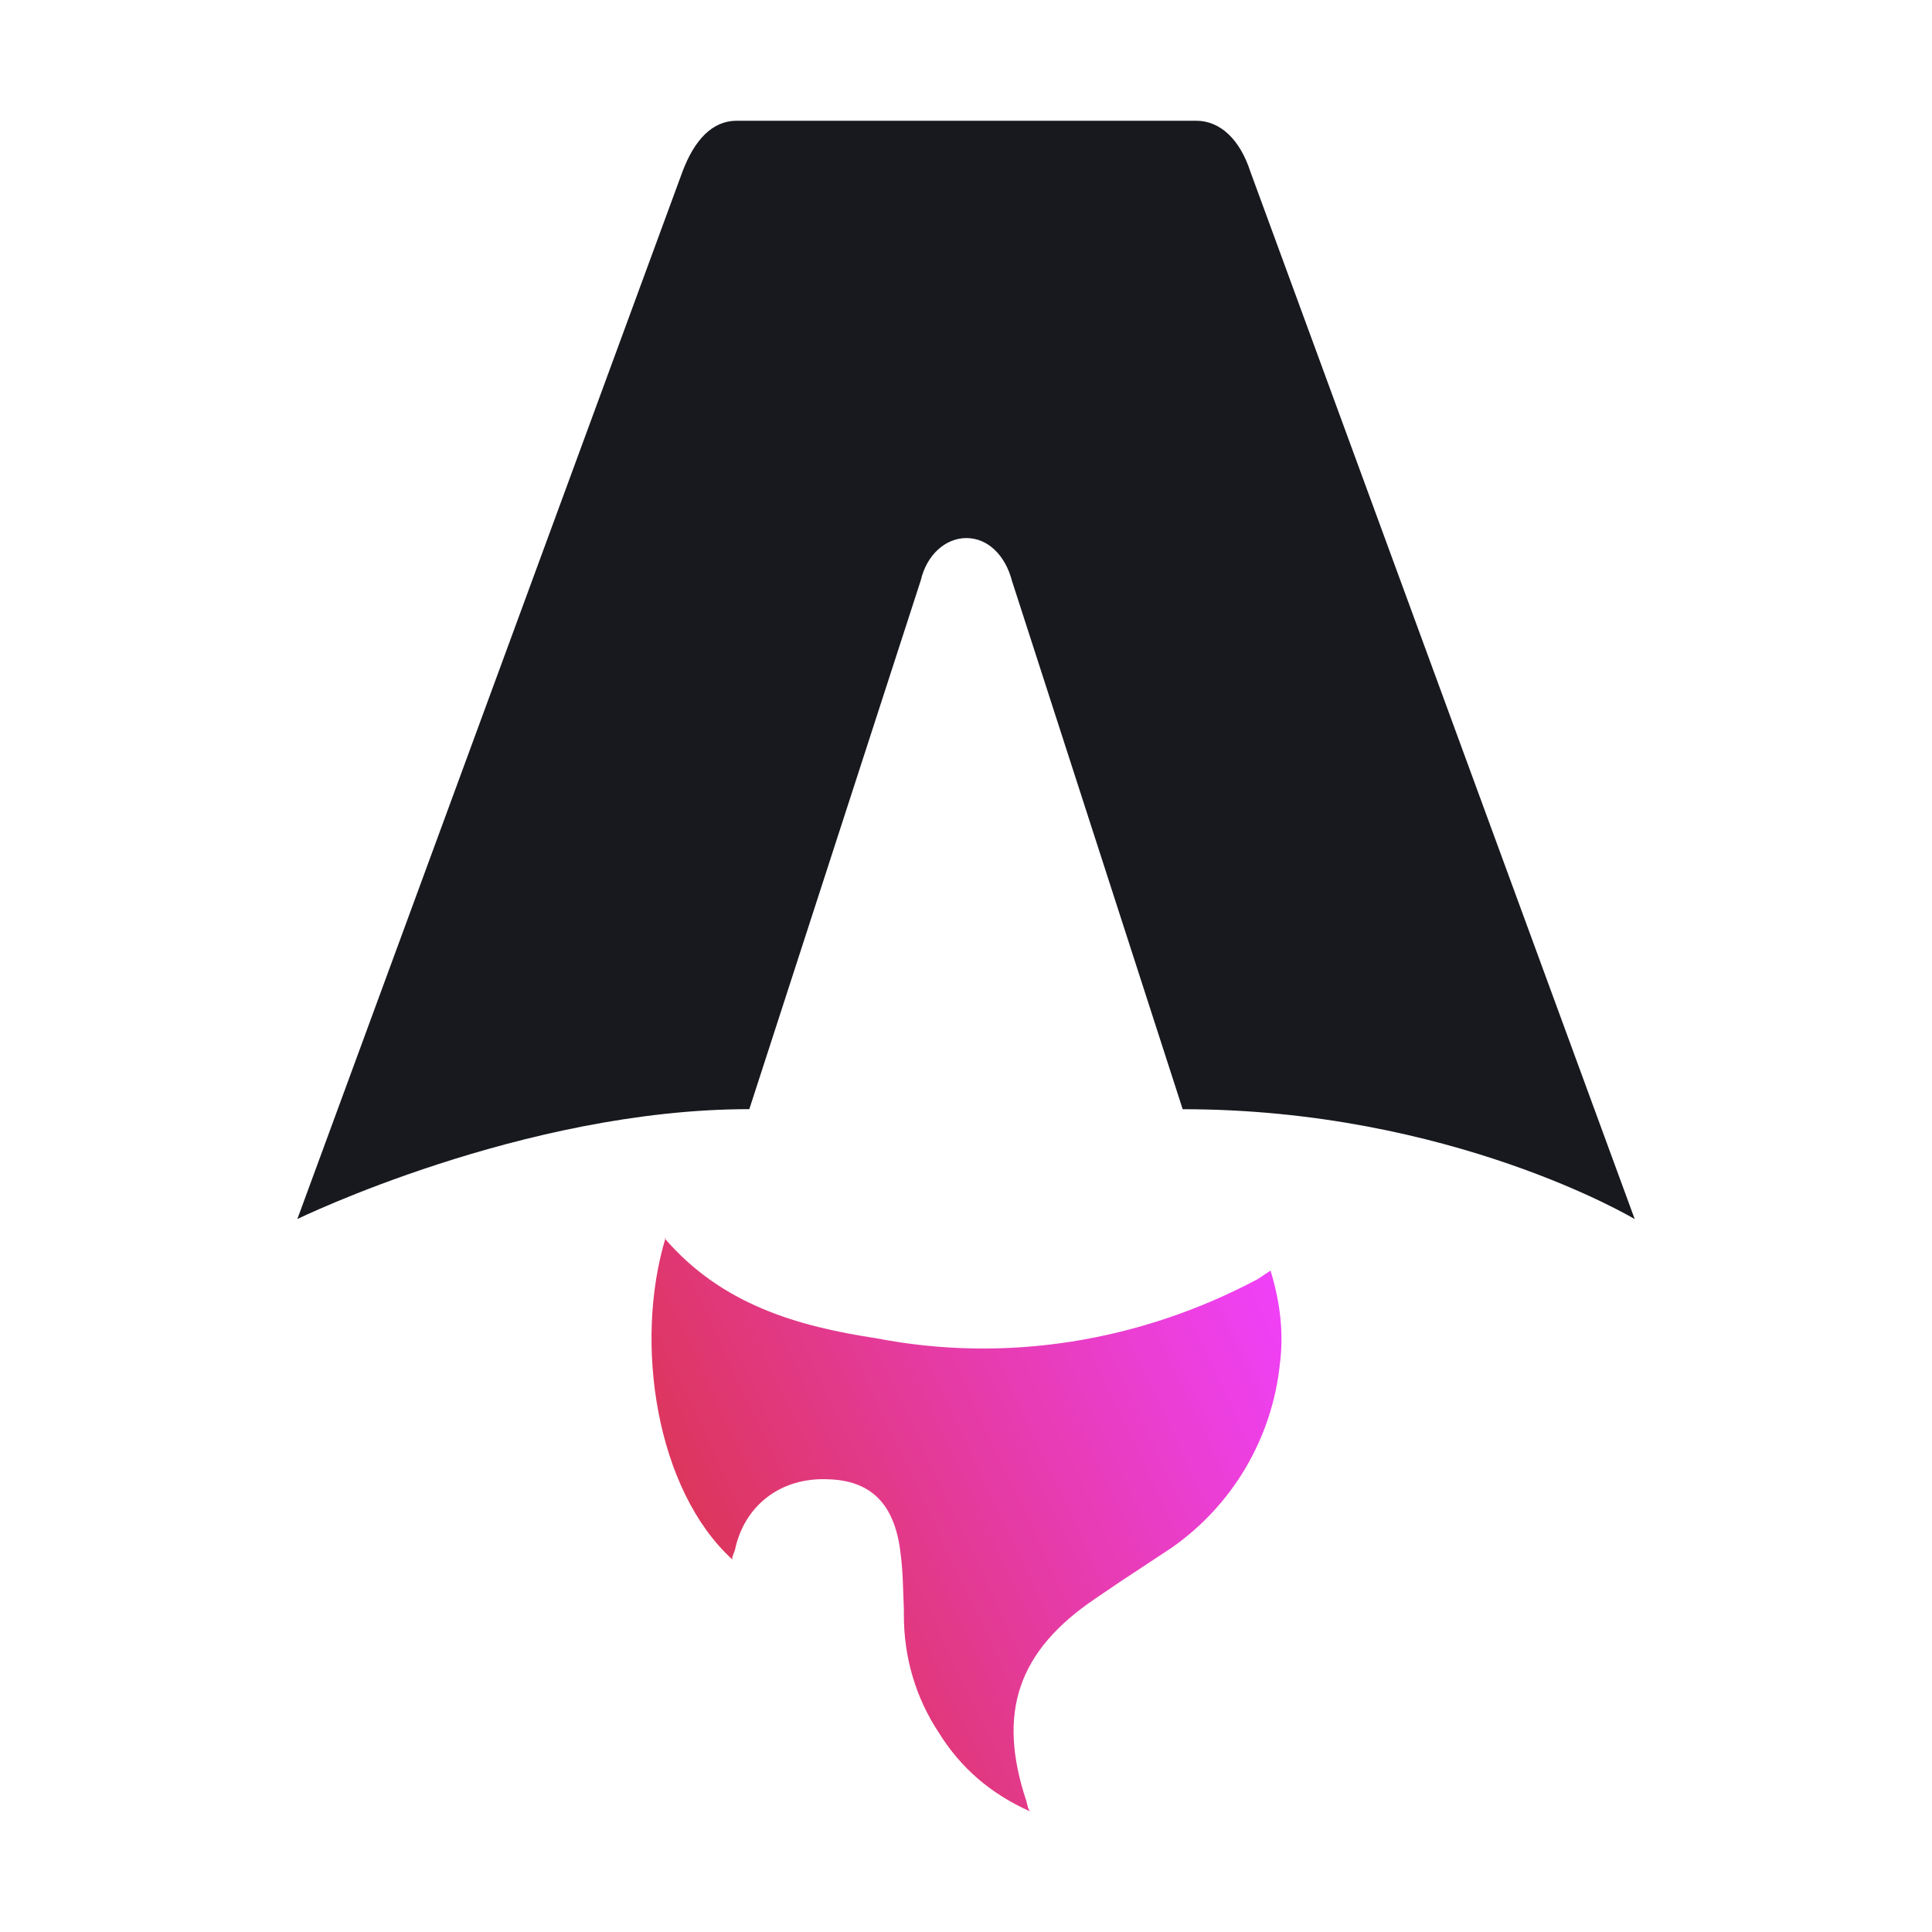
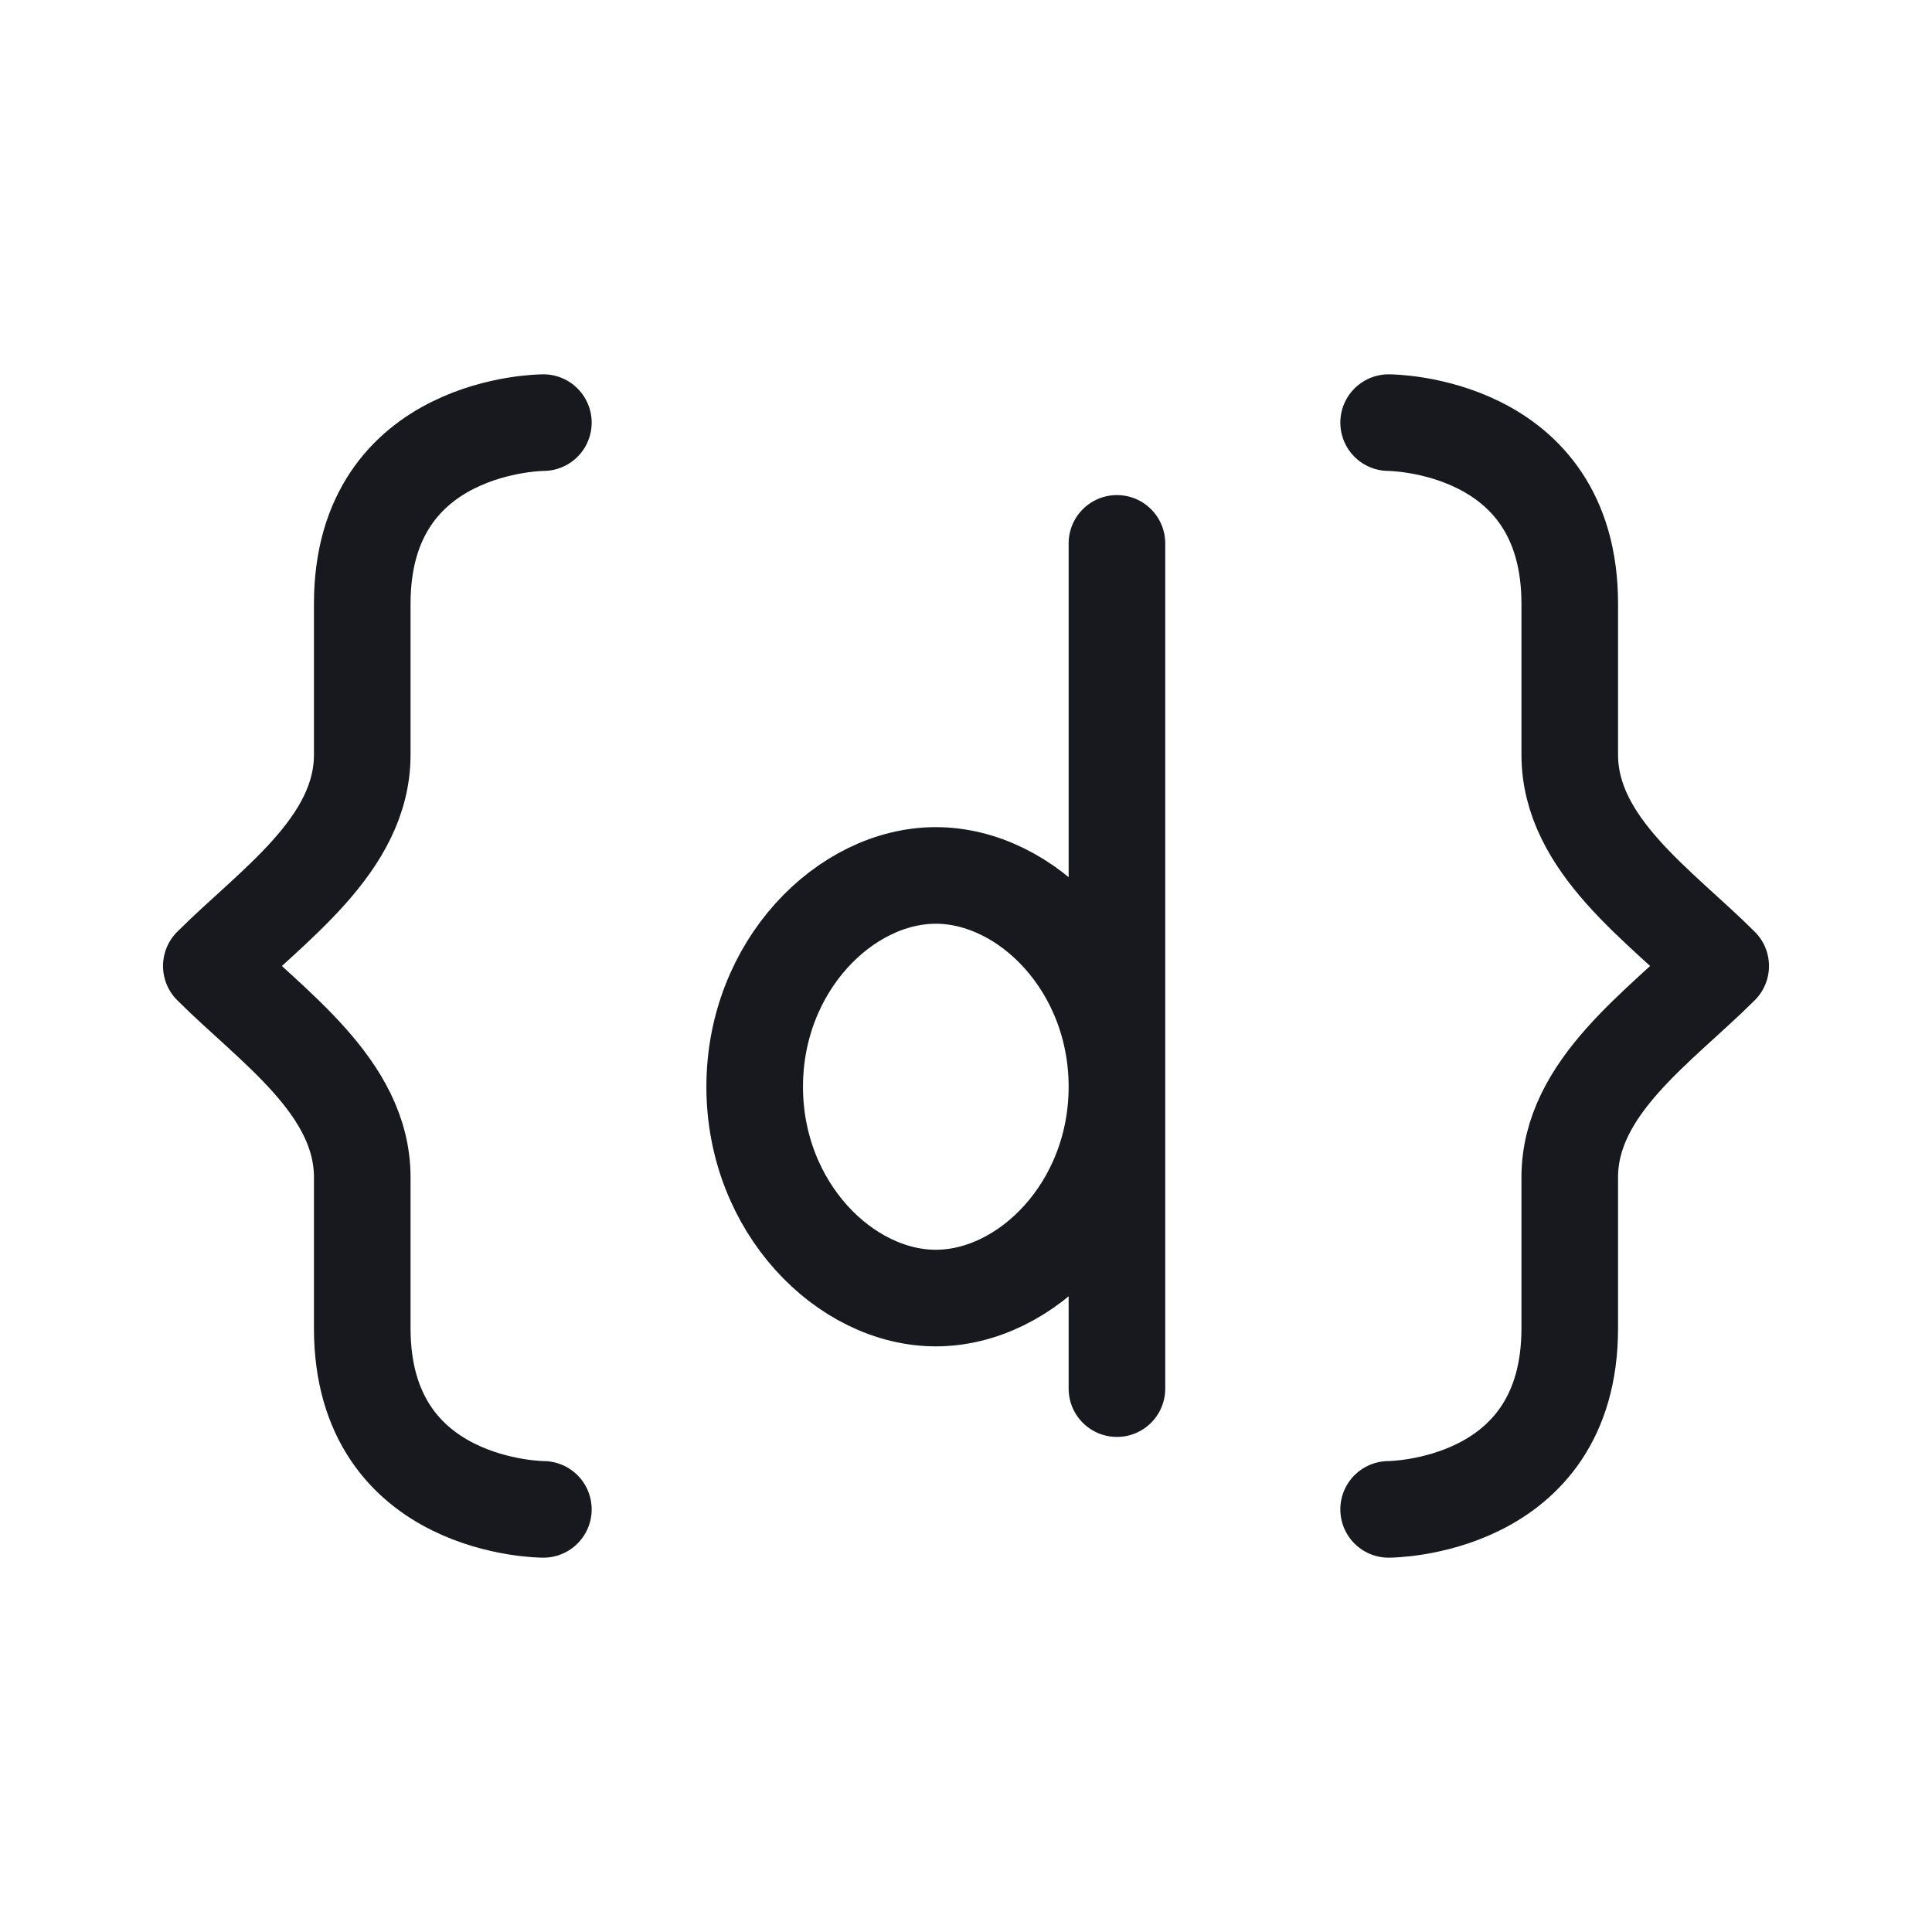
- <svg xmlns="http://www.w3.org/2000/svg" width="512" height="512" viewBox="0 0 32 32">
+ <svg xmlns="http://www.w3.org/2000/svg" width="512" height="512" viewBox="0 0 64 64">
  <style>
-     .path { fill: #17191e }
+     .icon {
+       fill: none;
+       stroke: #17191e;
+       stroke-width: 3.2;
+       stroke-linecap: round;
+       stroke-linejoin: round;
+     }
    @media (prefers-color-scheme: dark) {
-       .path { fill: #f0f0f0 }
+       .icon { stroke: #f0f0f0 }
    }
  </style>
-   <path fill="url(#vscodeIconsFileTypeLightAstro0)" d="M11.025 20.499c-.532 1.75-.154 4.184 1.105 5.331v-.042l.042-.112c.154-.741.756-1.203 1.526-1.175c.713.014 1.12.392 1.217 1.217c.042.308.042.616.056.938v.098c0 .7.196 1.371.588 1.959c.35.56.84.993 1.497 1.287l-.028-.056l-.028-.112c-.49-1.469-.14-2.49 1.147-3.358l.392-.266l.868-.573a4.25 4.25 0 0 0 1.791-3.037c.07-.532 0-1.05-.154-1.553l-.21.14c-1.945 1.035-4.17 1.4-6.325.98c-1.301-.197-2.56-.56-3.498-1.652z" />
-   <path class="path" d="M4.925 20.191s3.736-1.82 7.486-1.82l2.84-8.759c.098-.42.406-.7.756-.7s.644.28.756.714l2.826 8.746c4.45 0 7.487 1.82 7.487 1.82L20.709 2.84c-.168-.518-.49-.84-.896-.84h-7.612c-.406 0-.7.322-.896.84z" />
-   <defs>
-     <linearGradient id="vscodeIconsFileTypeLightAstro0" x1="8.19" x2="16.91" y1="23" y2="18.89" gradientTransform="translate(-.673 -2.198)scale(1.3993)" gradientUnits="userSpaceOnUse">
-       <stop offset="0" stop-color="#d83333" />
-       <stop offset="1" stop-color="#f041ff" />
-     </linearGradient>
-   </defs>
+   <path class="icon" d="M18 14c0 0-6 0-6 6v5c0 3-3 5-5 7c2 2 5 4 5 7v5c0 6 6 6 6 6" />
+   <path class="icon" d="M46 14c0 0 6 0 6 6v5c0 3 3 5 5 7c-2 2-5 4-5 7v5c0 6-6 6-6 6" />
+   <path class="icon" d="M37 18v28 M37 36c0 4-3 7-6 7s-6-3-6-7s3-7 6-7s6 3 6 7z" />
</svg>
